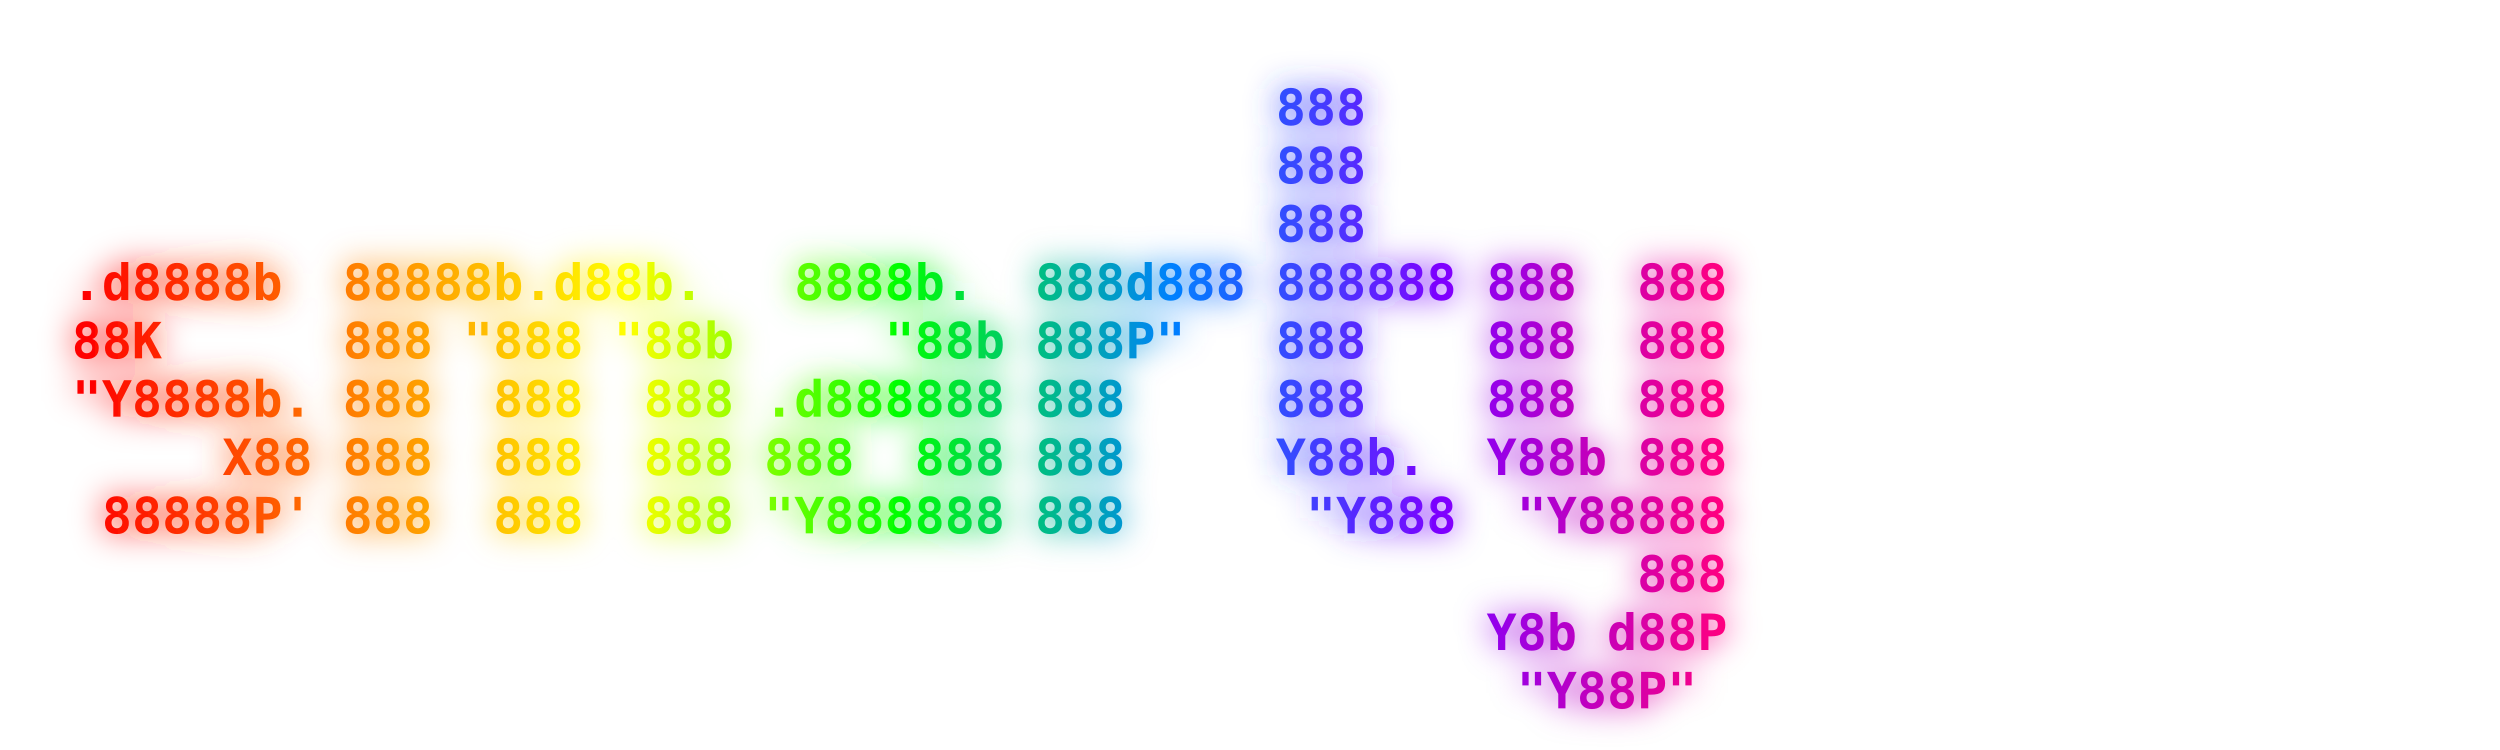
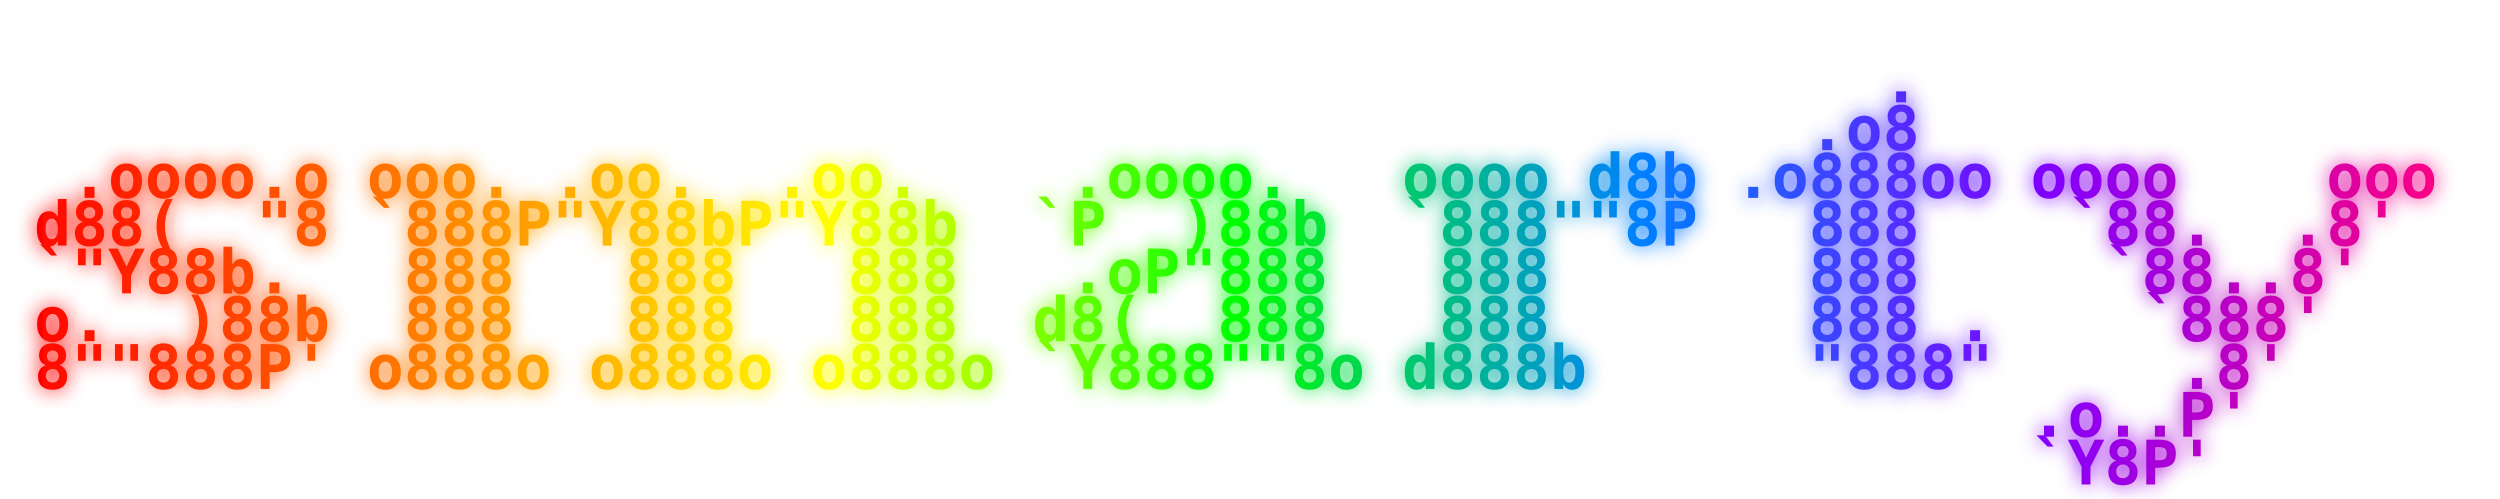
- <svg xmlns="http://www.w3.org/2000/svg" width="600" height="180">
+ <svg xmlns="http://www.w3.org/2000/svg" width="732.8" height="146">
  <defs>
    <linearGradient id="rainbowGradient" x1="0%" y1="0%" x2="100%" y2="0%">
      <stop offset="0%" style="stop-color:#ff0000" />
      <stop offset="16.66%" style="stop-color:#ff8000" />
      <stop offset="33.33%" style="stop-color:#ffff00" />
      <stop offset="50%" style="stop-color:#00ff00" />
      <stop offset="66.66%" style="stop-color:#0080ff" />
      <stop offset="83.33%" style="stop-color:#8000ff" />
      <stop offset="100%" style="stop-color:#ff0080" />
    </linearGradient>
    <filter id="glow">
-       <feGaussianBlur stdDeviation="4" result="coloredBlur" />
+       <feGaussianBlur stdDeviation="3" result="coloredBlur" />
      <feMerge>
        <feMergeNode in="coloredBlur" />
        <feMergeNode in="SourceGraphic" />
      </feMerge>
    </filter>
  </defs>
-   <text x="10" y="30" font-family="monospace" font-size="12" font-weight="bold" fill="url(#rainbowGradient)" filter="url(#glow)" xml:space="preserve">
-     <tspan x="10" dy="0">                                         888             </tspan>
-     <tspan x="10" dy="14">                                         888             </tspan>
-     <tspan x="10" dy="14">                                         888             </tspan>
-     <tspan x="10" dy="14"> .d8888b  88888b.d88b.   8888b.  888d888 888888 888  888 </tspan>
-     <tspan x="10" dy="14"> 88K      888 "888 "88b     "88b 888P"   888    888  888 </tspan>
-     <tspan x="10" dy="14"> "Y8888b. 888  888  888 .d888888 888     888    888  888 </tspan>
-     <tspan x="10" dy="14">      X88 888  888  888 888  888 888     Y88b.  Y88b 888 </tspan>
-     <tspan x="10" dy="14">  88888P' 888  888  888 "Y888888 888      "Y888  "Y88888 </tspan>
-     <tspan x="10" dy="14">                                                     888 </tspan>
-     <tspan x="10" dy="14">                                                Y8b d88P </tspan>
-     <tspan x="10" dy="14">                                                 "Y88P"  </tspan>
+   <text x="10" y="30" font-family="monospace" font-size="18" font-weight="bold" fill="url(#rainbowGradient)" filter="url(#glow)" xml:space="preserve">
+     <tspan x="10" dy="0">                                                  .               </tspan>
+     <tspan x="10" dy="14">                                                .o8               </tspan>
+     <tspan x="10" dy="14"> .oooo.o ooo. .oo.  .oo.    .oooo.   oooo d8b .o888oo oooo    ooo </tspan>
+     <tspan x="10" dy="14">d88(  "8 `888P"Y88bP"Y88b  `P  )88b  `888""8P   888    `88.  .8'  </tspan>
+     <tspan x="10" dy="14">`"Y88b.   888   888   888   .oP"888   888       888     `88..8'   </tspan>
+     <tspan x="10" dy="14">o.  )88b  888   888   888  d8(  888   888       888 .    `888'    </tspan>
+     <tspan x="10" dy="14">8""888P' o888o o888o o888o `Y888""8o d888b      "888"     .8'     </tspan>
+     <tspan x="10" dy="14">                                                      .o..P'      </tspan>
+     <tspan x="10" dy="14">                                                      `Y8P'       </tspan>
  </text>
</svg>
